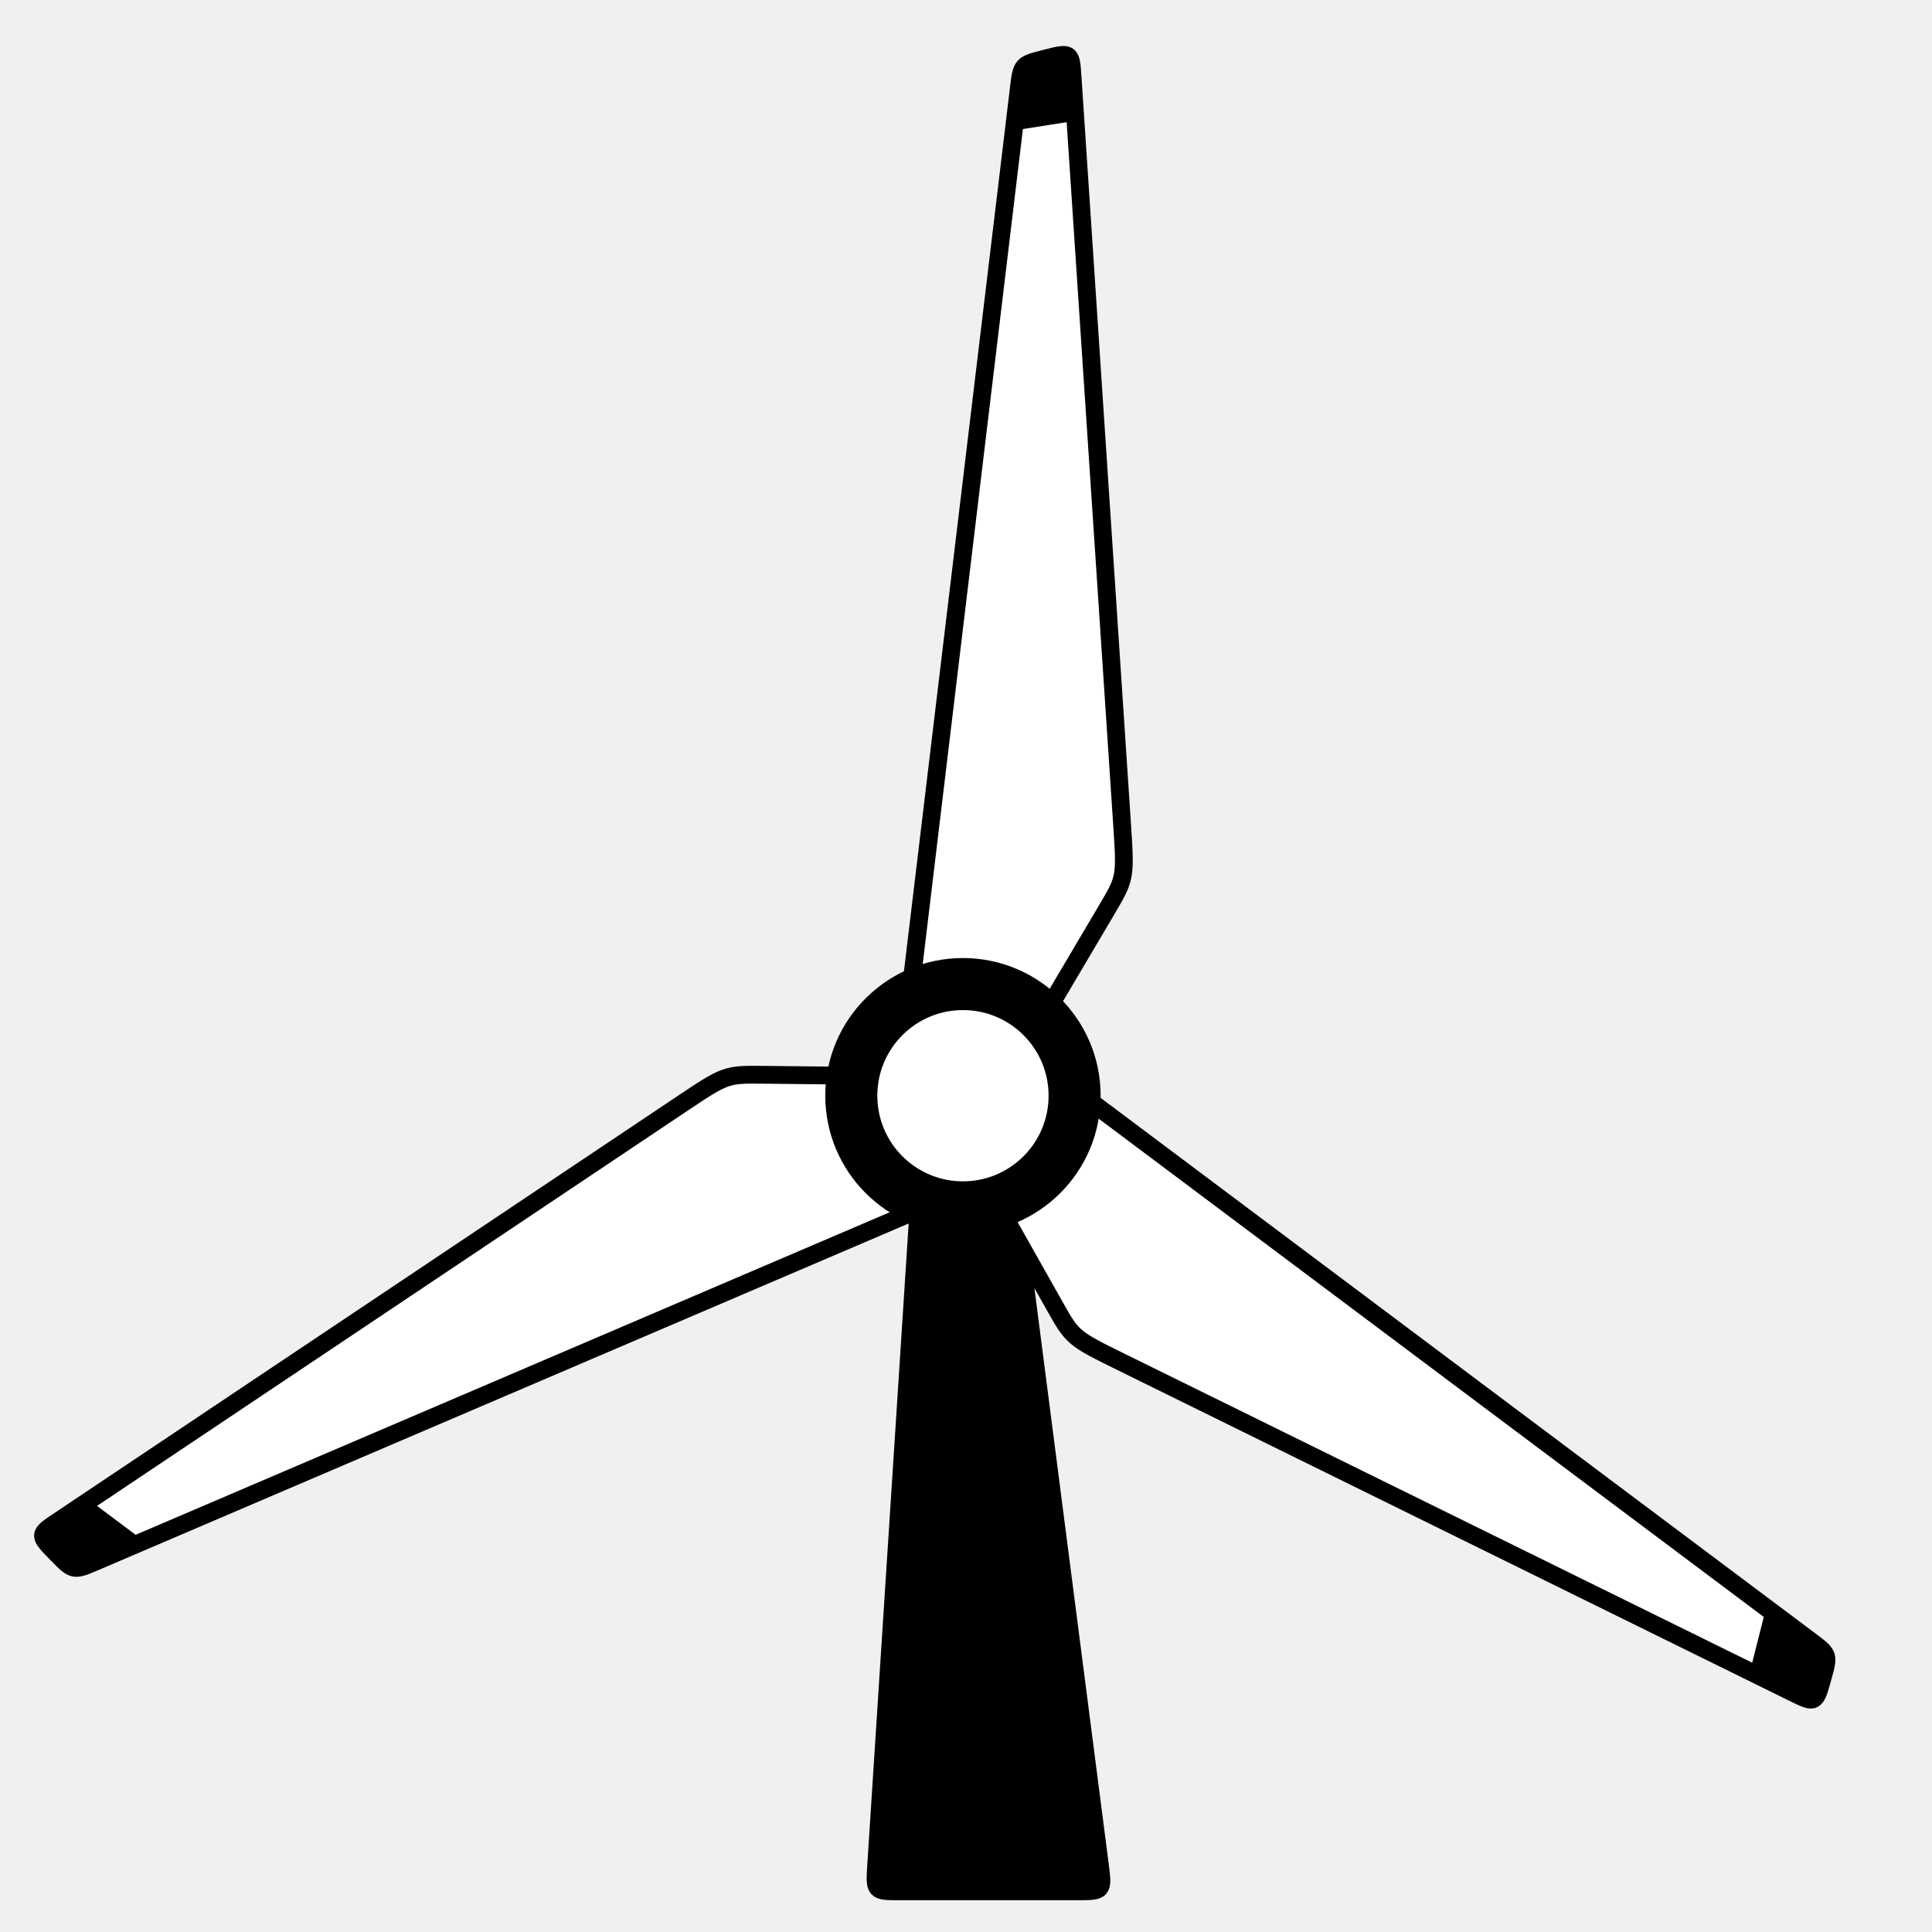
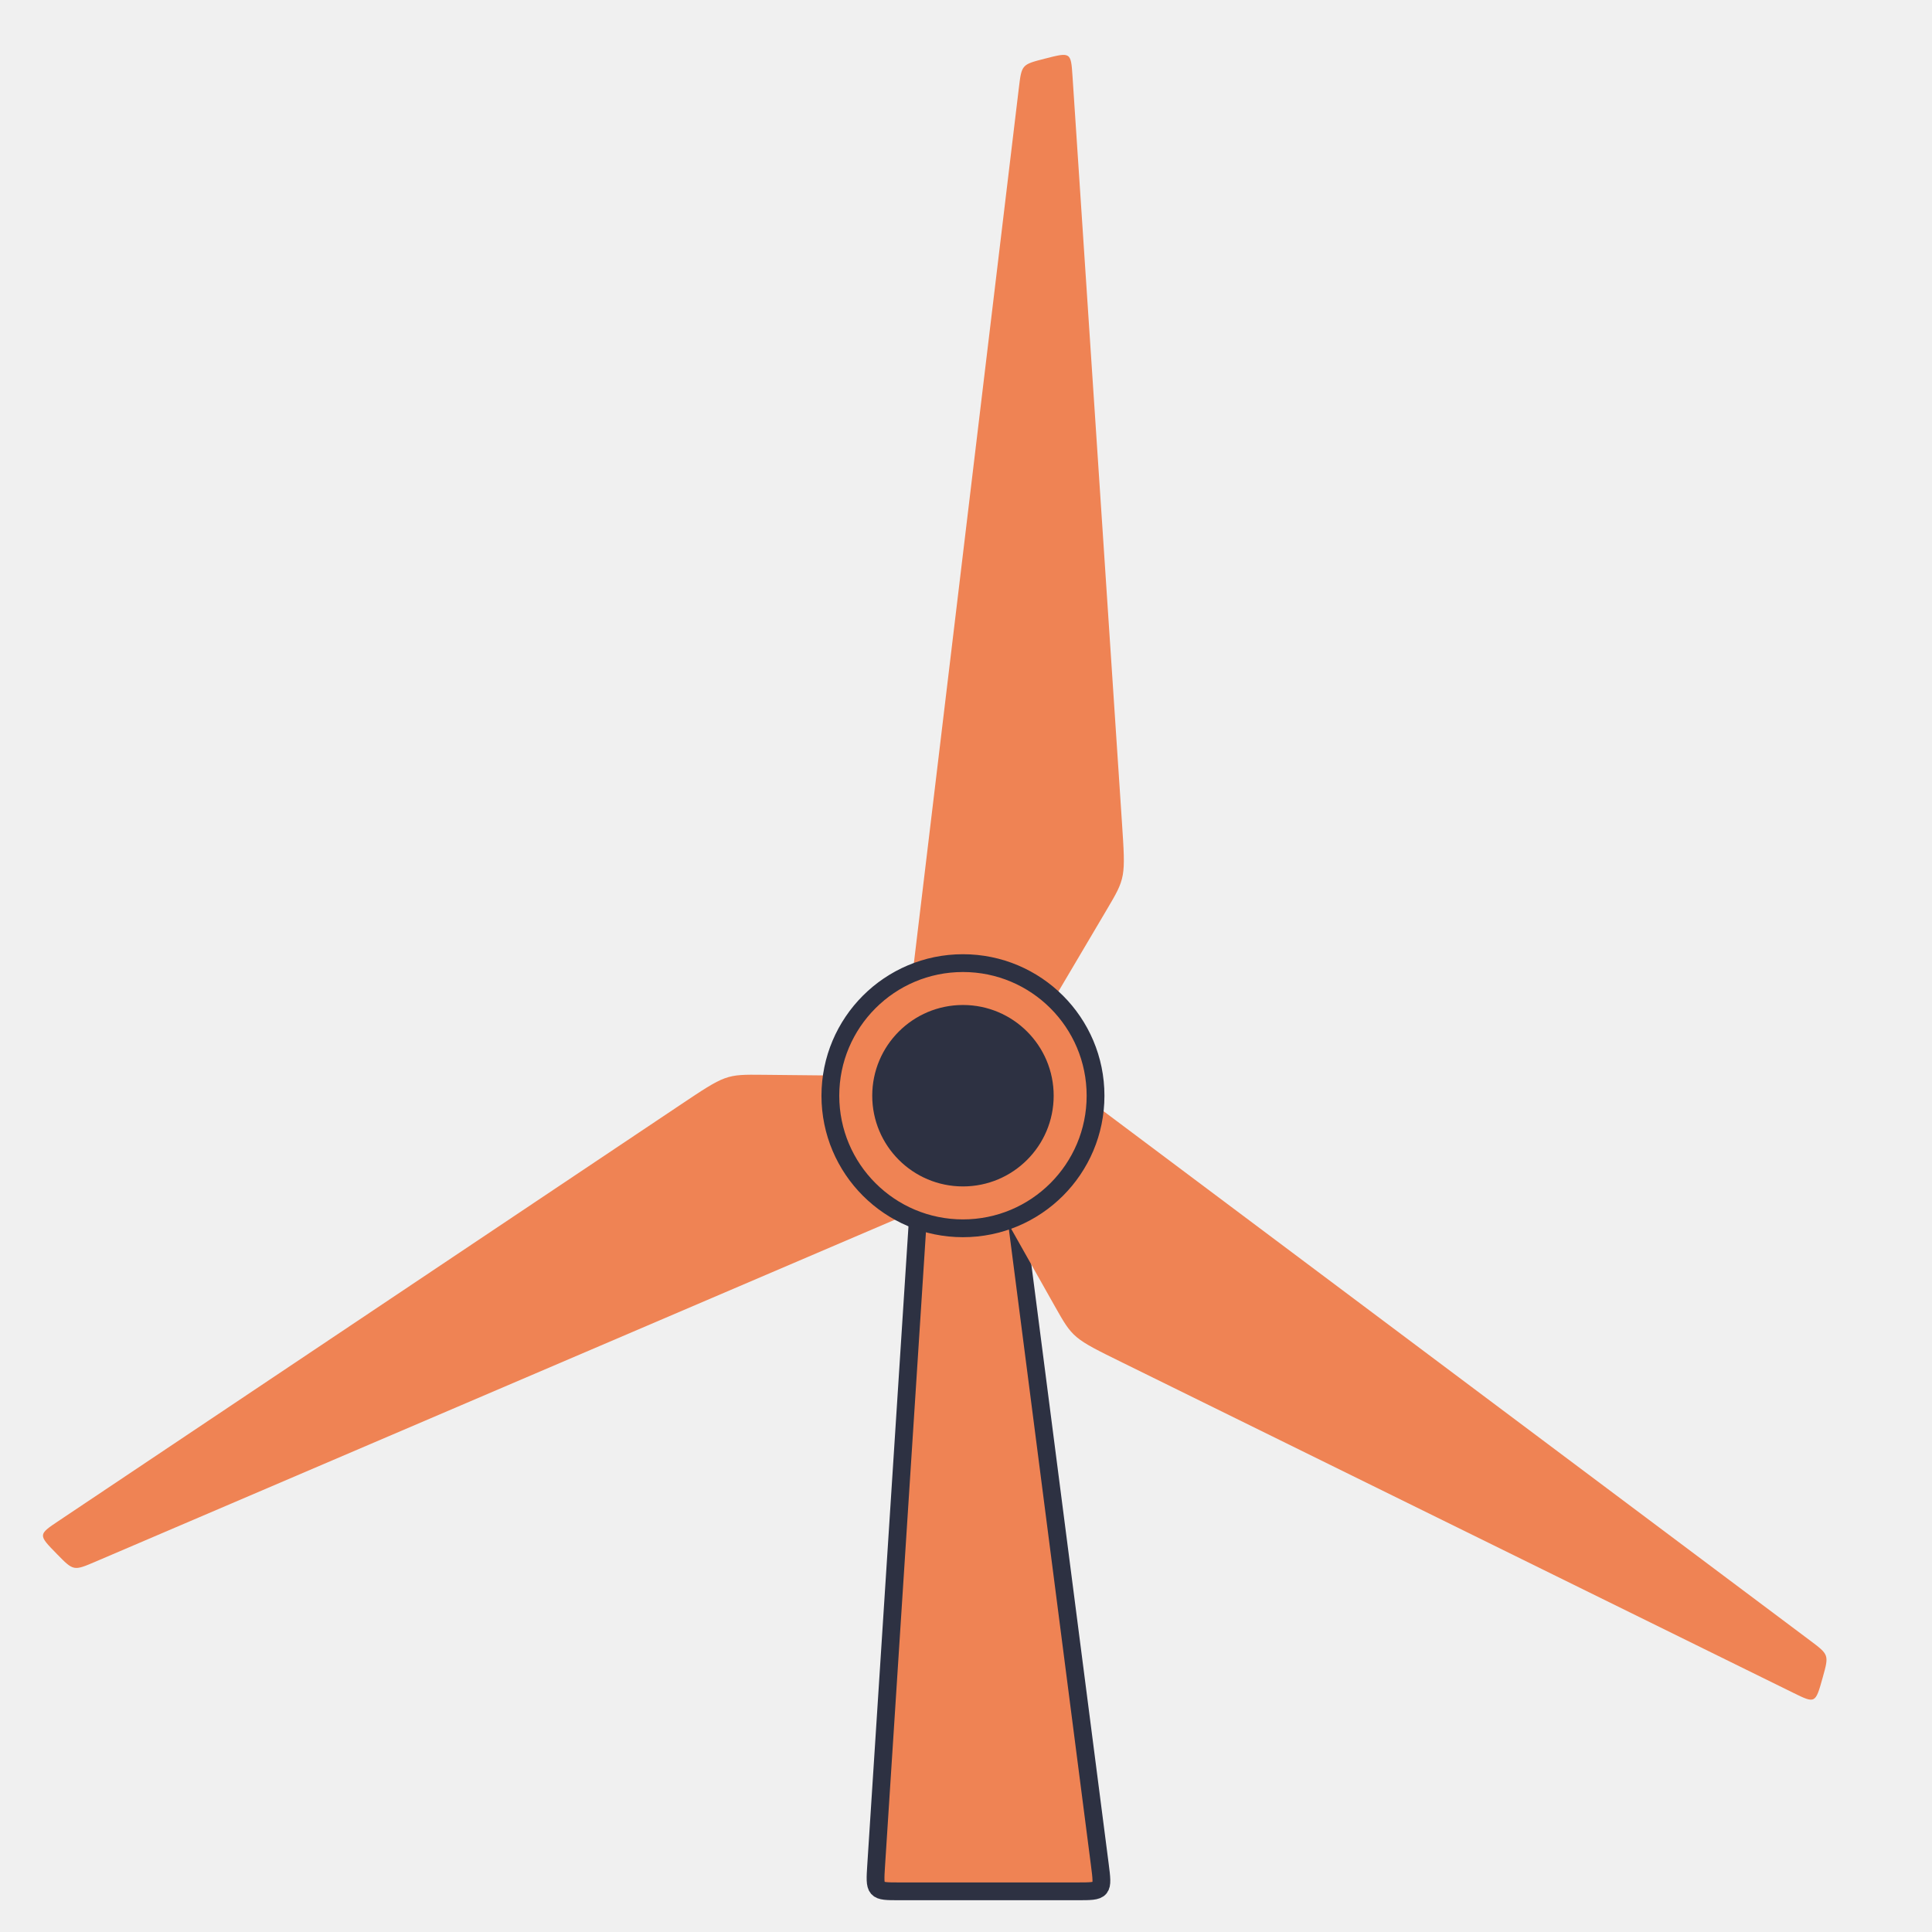
<svg xmlns="http://www.w3.org/2000/svg" width="201.083mm" height="201.083mm" viewBox="0 0 201.083 201.083" version="1.1" id="svg8">
  <defs id="defs2" />
  <g id="layer3" transform="translate(5.291677,-42.33334)" />
  <g id="layer1" transform="translate(5.291677,-42.33334)">
-     <path style="fill:#000000;stroke:#000000;stroke-width:1.852;stroke-linecap:butt;stroke-linejoin:miter;stroke-miterlimit:4;stroke-dasharray:none;stroke-opacity:1" d="m 91.017,157.162 -5.114,79.26 c -0.178,2.761 -0.178,2.761 2.406,2.761 h 18.508 c 2.72,0 2.72,0 2.357,-2.814 L 98.954,157.162 Z" id="path937" />
-     <g id="g908" style="stroke-width:1.852;stroke-miterlimit:4;stroke-dasharray:none" transform="rotate(-7.187386,104.9175,190.9462)">
-       <path style="fill:#ffffff;stroke:#000000;stroke-width:1.852;stroke-linecap:butt;stroke-linejoin:miter;stroke-miterlimit:4;stroke-dasharray:none;stroke-opacity:1" d="m 89.958,152.135 -10.99,-1.501 c -3.84,-0.524 -3.84,-0.524 -8.978,2.049 L 0.421,187.525 c -2.315,1.159 -2.315,1.159 -0.6,3.417 1.486,1.956 1.486,1.956 3.885,1.27 L 99.561,164.777" id="path839-5" />
-       <path style="fill:#ffffff;stroke:#000000;stroke-width:1.852;stroke-linecap:butt;stroke-linejoin:miter;stroke-miterlimit:4;stroke-dasharray:none;stroke-opacity:1" d="m 109.802,146.844 6.795,-8.767 c 2.374,-3.063 2.374,-3.063 2.715,-8.8 l 4.611,-77.67 c 0.153,-2.584 0.153,-2.584 -2.659,-2.228 -2.437,0.309 -2.437,0.309 -3.042,2.73 L 94.053,148.84" id="path839" />
-       <path style="fill:#ffffff;stroke:#000000;stroke-width:1.852;stroke-linecap:butt;stroke-linejoin:miter;stroke-miterlimit:4;stroke-dasharray:none;stroke-opacity:1" d="m 101.865,168.01 4.195,10.268 c 1.466,3.588 1.466,3.588 6.263,6.751 l 64.959,42.828 c 2.161,1.425 2.161,1.425 3.259,-1.189 0.951,-2.265 0.951,-2.265 -0.843,-3.999 l -71.687,-69.295" id="path839-3" />
-     </g>
-     <circle style="fill:#000000;fill-rule:evenodd;stroke:#000000;stroke-width:1.058;stroke-miterlimit:4;stroke-dasharray:none;stroke-opacity:1" id="path871-7" cx="94.933" cy="156.375" r="13.8" />
-     <circle style="fill:#ffffff;fill-rule:evenodd;stroke:#000000;stroke-width:1.058;stroke-miterlimit:4;stroke-dasharray:none;stroke-opacity:1" id="path871" cx="94.933" cy="156.375" r="9.442" />
-     <path style="fill:#000000;stroke:none;stroke-width:0.265px;stroke-linecap:butt;stroke-linejoin:miter;stroke-opacity:1;fill-opacity:1" d="M -1.323,202.406 3.969,198.438 9.26,202.406 2.646,206.375 Z" id="path938" />
-     <path style="fill:#000000;fill-opacity:1;stroke:none;stroke-width:0.265px;stroke-linecap:butt;stroke-linejoin:miter;stroke-opacity:1" d="m 106.677,48.473 -0.844,6.56 -6.534,1.027 1.766,-7.509 z" id="path938-3" />
-     <path style="fill:#000000;fill-opacity:1;stroke:none;stroke-width:0.265px;stroke-linecap:butt;stroke-linejoin:miter;stroke-opacity:1" d="m 182.562,219.604 -5.702,-3.352 1.621,-6.413 6.213,4.572 z" id="path938-5" />
+     <path style="fill:#ef8354;stroke:#2d3142;stroke-width:1.852;stroke-linecap:butt;stroke-linejoin:miter;stroke-miterlimit:4;stroke-dasharray:none;stroke-opacity:1;fill-opacity:1" d="m 91.017,157.162 -5.114,79.26 c -0.178,2.761 -0.178,2.761 2.406,2.761 h 18.508 c 2.72,0 2.72,0 2.357,-2.814 L 98.954,157.162 Z" id="path937" />
+     <path style="fill:#ef8354;stroke:none;stroke-width:1.852;stroke-linecap:butt;stroke-linejoin:miter;stroke-miterlimit:4;stroke-dasharray:none;stroke-opacity:1;fill-opacity:1" d="m 85.22,154.312 -11.091,-0.114 c -3.875,-0.04 -3.875,-0.04 -8.651,3.156 l -64.663,43.272 c -2.152,1.44 -2.152,1.44 -0.168,3.465 1.719,1.755 1.719,1.755 4.013,0.774 l 91.669,-39.212" id="path839-5" />
+     <path style="fill:#ef8354;stroke:none;stroke-width:1.852;stroke-linecap:butt;stroke-linejoin:miter;stroke-miterlimit:4;stroke-dasharray:none;stroke-opacity:1;fill-opacity:1" d="m 104.246,146.579 5.644,-9.548 c 1.972,-3.336 1.972,-3.336 1.592,-9.07 l -5.143,-77.636 c -0.171,-2.583 -0.171,-2.583 -2.917,-1.878 -2.38,0.611 -2.38,0.611 -2.677,3.089 L 88.87,150.53" id="path839" />
+     <path style="fill:#ef8354;stroke:none;stroke-width:1.852;stroke-linecap:butt;stroke-linejoin:miter;stroke-miterlimit:4;stroke-dasharray:none;stroke-opacity:1;fill-opacity:1" d="m 99.019,168.573 5.447,9.662 c 1.903,3.376 1.903,3.376 7.059,5.914 l 69.807,34.364 c 2.323,1.143 2.323,1.143 3.085,-1.587 0.66,-2.366 0.66,-2.366 -1.337,-3.863 l -79.794,-59.782" id="path839-3" />
+     <circle style="fill:#ef8354;fill-rule:evenodd;stroke:#2d3142;stroke-width:1.852;stroke-miterlimit:4;stroke-dasharray:none;stroke-opacity:1;fill-opacity:1" id="path871-7" cx="94.933" cy="156.375" r="13.8" />
+     <circle style="fill:#2d3142;fill-rule:evenodd;stroke:none;stroke-width:1.058;stroke-miterlimit:4;stroke-dasharray:none;stroke-opacity:1;fill-opacity:1" id="path871" cx="94.933" cy="156.375" r="9.442" />
  </g>
  <g id="layer2" transform="translate(5.291677,-42.33334)" />
</svg>
